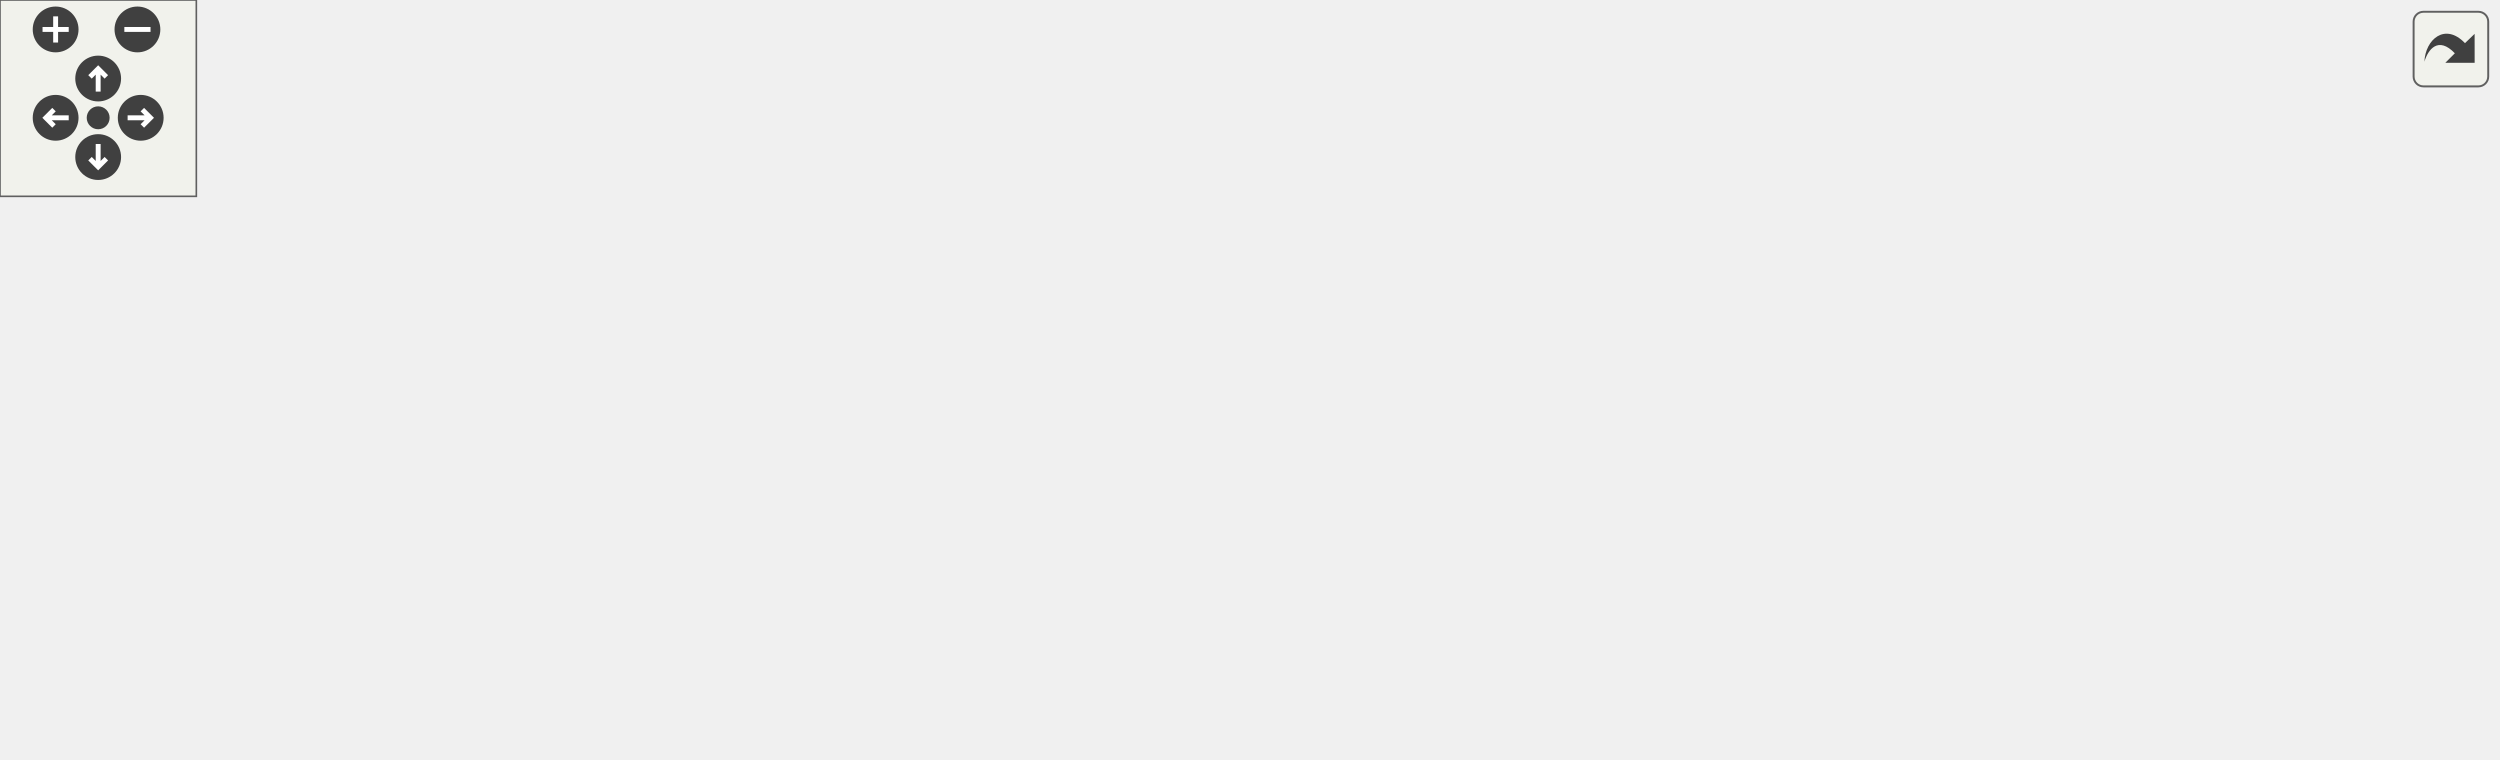
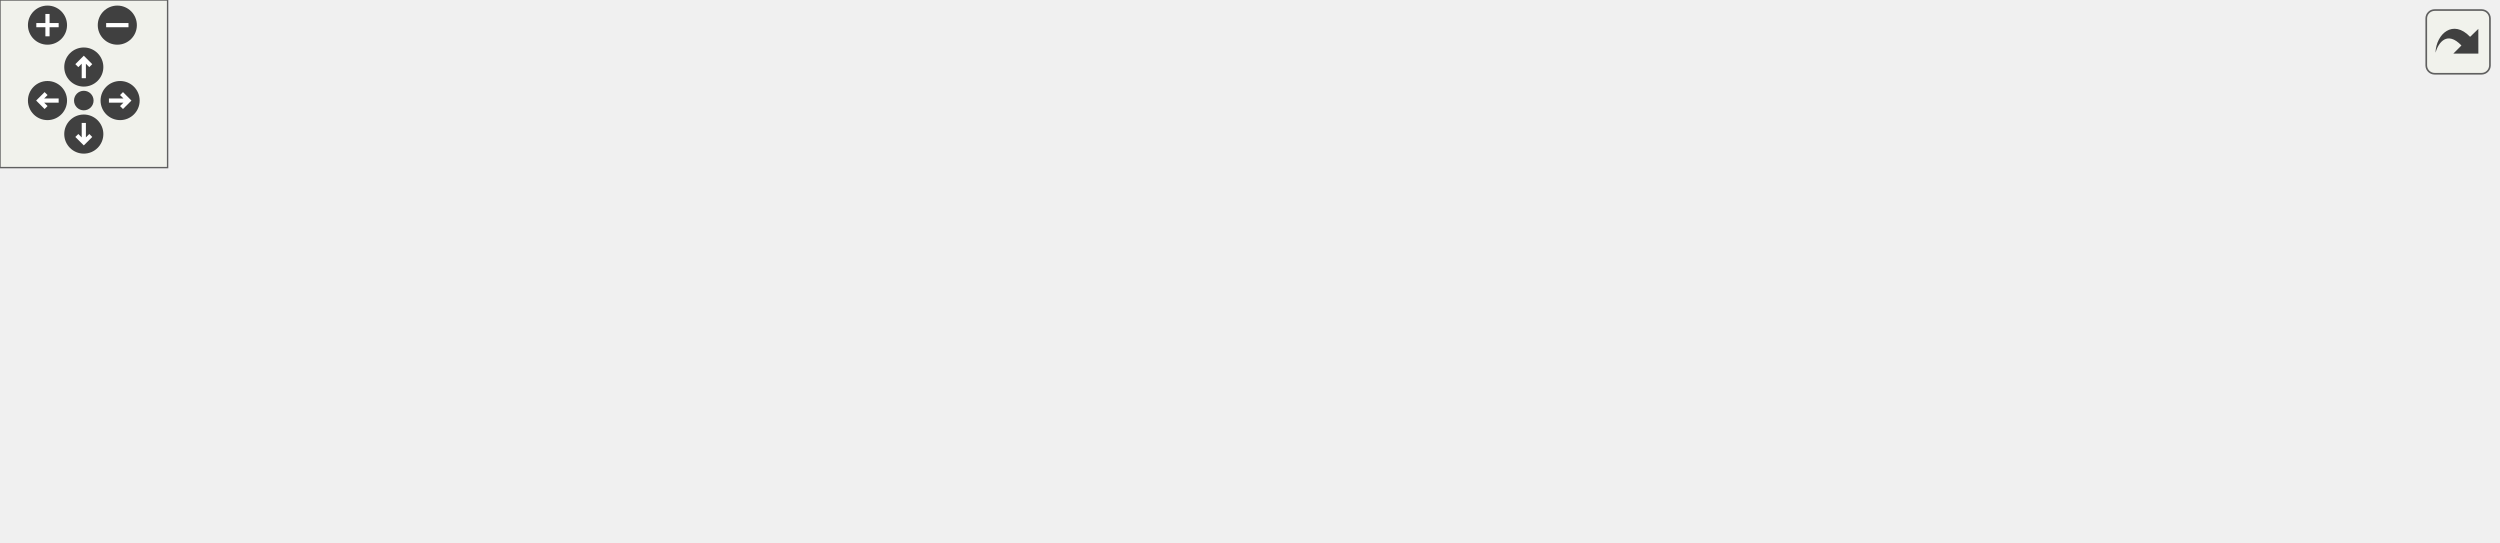
<svg xmlns="http://www.w3.org/2000/svg" xmlns:xlink="http://www.w3.org/1999/xlink" id="main" version="1.1" xml:space="preserve">
  <style type="text/css">
.edge:hover path { stroke: red; }
.edge:hover polygon { stroke: red; fill: red; }
</style>
  <defs>
    <circle id="rim" cx="0" cy="0" r="7" />
    <circle id="rim2" cx="0" cy="0" r="3.5" />
    <g id="zoomPlus">
      <use xlink:href="#rim" fill="#404040">
        <set attributeName="fill" to="#808080" begin="zoomplus.mouseover" end="zoomplus.mouseout" />
      </use>
      <path d="M-4,0h8M0,-4v8" fill="none" stroke="white" stroke-width="1.5" pointer-events="none" />
    </g>
    <g id="zoomMin">
      <use xlink:href="#rim" fill="#404040">
        <set attributeName="fill" to="#808080" begin="zoomminus.mouseover" end="zoomminus.mouseout" />
      </use>
      <path d="M-4,0h8" fill="none" stroke="white" stroke-width="1.5" pointer-events="none" />
    </g>
    <g id="dirArrow">
      <path fill="none" stroke="white" stroke-width="1.5" d="M0,-3.0v7 M-2.5,-0.5L0,-3.0L2.5,-0.5" />
    </g>
    <g id="resetDef">
      <use xlink:href="#rim2" fill="#404040">
        <set attributeName="fill" to="#808080" begin="reset.mouseover" end="reset.mouseout" />
      </use>
    </g>
  </defs>
  <svg id="graph" class="graph">
    <g id="viewport">
      <g id="node1" class="node">
-         <polygon fill="#bfbfbf" stroke="black" points="0,-95.5 0,-114.5 80,-114.5 80,-95.5 0,-95.5" />
-         <text text-anchor="middle" x="40" y="-102.5" font-family="Helvetica,sans-Serif" font-size="10.00">Grid::addRoad</text>
+         <polygon fill="#bfbfbf" stroke="black" points="0,-57.5 0,-76.5 80,-76.5 80,-57.5 0,-57.5" />
+         <text text-anchor="middle" x="40" y="-64.5" font-family="Helvetica,sans-Serif" font-size="10.00">Grid::addRoad</text>
      </g>
      <g id="node2" class="node">
        <g id="a_node2">
          <a xlink:href="class_grid.html#ae848f1c59c544adc1af9133409ee0106" target="_top" xlink:title="Reads a csv file and inserts info into the corresponding attributs. ">
-             <polygon fill="none" stroke="black" points="116,-95.5 116,-114.5 219,-114.5 219,-95.5 116,-95.5" />
-             <text text-anchor="middle" x="167.5" y="-102.5" font-family="Helvetica,sans-Serif" font-size="10.00">Grid::readFromCSV</text>
+             <polygon fill="none" stroke="black" points="116,-57.5 116,-76.5 219,-76.5 219,-57.5 116,-57.5" />
+             <text text-anchor="middle" x="167.5" y="-64.5" font-family="Helvetica,sans-Serif" font-size="10.00">Grid::readFromCSV</text>
          </a>
        </g>
      </g>
      <g id="edge1" class="edge">
-         <path fill="none" stroke="midnightblue" d="M90.141,-105C98.616,-105 107.438,-105 115.949,-105" />
-         <polygon fill="midnightblue" stroke="midnightblue" points="90.021,-101.5 80.021,-105 90.021,-108.5 90.021,-101.5" />
+         <path fill="none" stroke="midnightblue" d="M90.141,-67C98.616,-67 107.438,-67 115.949,-67" />
+         <polygon fill="midnightblue" stroke="midnightblue" points="90.021,-63.5 80.021,-67 90.021,-70.5 90.021,-63.5" />
      </g>
      <g id="node3" class="node">
        <g id="a_node3">
          <a xlink:href="main_8cpp.html#a640261e473790d1a87c2f33332460793" target="_top" xlink:title="dev_grid">
-             <polygon fill="none" stroke="black" points="298.5,-152.5 298.5,-171.5 351.5,-171.5 351.5,-152.5 298.5,-152.5" />
-             <text text-anchor="middle" x="325" y="-159.5" font-family="Helvetica,sans-Serif" font-size="10.00">dev_grid</text>
+             <polygon fill="none" stroke="black" points="276,-114.5 276,-133.5 329,-133.5 329,-114.5 276,-114.5" />
+             <text text-anchor="middle" x="302.5" y="-121.5" font-family="Helvetica,sans-Serif" font-size="10.00">dev_grid</text>
          </a>
        </g>
      </g>
      <g id="edge2" class="edge">
-         <path fill="none" stroke="midnightblue" d="M197.279,-118.9C213.907,-126.611 235.361,-136.024 255,-143 269.167,-148.032 285.357,-152.552 298.492,-155.92" />
-         <polygon fill="midnightblue" stroke="midnightblue" points="198.636,-115.67 188.096,-114.587 195.66,-122.006 198.636,-115.67" />
+         <path fill="none" stroke="midnightblue" d="M198.953,-80.609C215.489,-87.94 236.316,-97.081 255,-105 262.387,-108.131 270.47,-111.466 277.795,-114.453" />
+         <polygon fill="midnightblue" stroke="midnightblue" points="200.322,-77.387 189.762,-76.525 197.479,-83.784 200.322,-77.387" />
      </g>
      <g id="node4" class="node">
        <g id="a_node4">
          <a xlink:href="main_8cpp.html#a141063eccadf0e03662d414d897d9f5d" target="_top" xlink:title="dev_gridAndTrack">
-             <polygon fill="none" stroke="black" points="277.5,-114.5 277.5,-133.5 372.5,-133.5 372.5,-114.5 277.5,-114.5" />
-             <text text-anchor="middle" x="325" y="-121.5" font-family="Helvetica,sans-Serif" font-size="10.00">dev_gridAndTrack</text>
+             <polygon fill="none" stroke="black" points="255,-76.5 255,-95.5 350,-95.5 350,-76.5 255,-76.5" />
+             <text text-anchor="middle" x="302.5" y="-83.5" font-family="Helvetica,sans-Serif" font-size="10.00">dev_gridAndTrack</text>
          </a>
        </g>
      </g>
      <g id="edge3" class="edge">
-         <path fill="none" stroke="midnightblue" d="M229.69,-112.477C245.581,-114.418 262.439,-116.478 277.44,-118.311" />
-         <polygon fill="midnightblue" stroke="midnightblue" points="229.767,-108.96 219.417,-111.221 228.918,-115.908 229.767,-108.96" />
+         <path fill="none" stroke="midnightblue" d="M229.202,-75.672C237.837,-76.905 246.604,-78.158 254.913,-79.345" />
+         <polygon fill="midnightblue" stroke="midnightblue" points="229.556,-72.187 219.161,-74.237 228.565,-79.116 229.556,-72.187" />
      </g>
      <g id="node5" class="node">
        <g id="a_node5">
-           <a xlink:href="class_main_window.html#ad39bbe8ced0d3248206ac0ca6c444d55" target="_top" xlink:title="MainWindow::readyToNext1">
-             <polygon fill="none" stroke="black" points="255,-76.5 255,-95.5 395,-95.5 395,-76.5 255,-76.5" />
-             <text text-anchor="middle" x="325" y="-83.5" font-family="Helvetica,sans-Serif" font-size="10.00">MainWindow::readyToNext1</text>
+           <a xlink:href="class_solver.html#a97bc7169c18b339fecd4937150f907c3" target="_top" xlink:title="Solver::start">
+             <polygon fill="none" stroke="black" points="267.5,-38.5 267.5,-57.5 337.5,-57.5 337.5,-38.5 267.5,-38.5" />
+             <text text-anchor="middle" x="302.5" y="-45.5" font-family="Helvetica,sans-Serif" font-size="10.00">Solver::start</text>
          </a>
        </g>
      </g>
      <g id="edge4" class="edge">
-         <path fill="none" stroke="midnightblue" d="M229.438,-97.554C237.787,-96.534 246.408,-95.481 254.89,-94.444" />
-         <polygon fill="midnightblue" stroke="midnightblue" points="228.918,-94.092 219.417,-98.779 229.767,-101.04 228.918,-94.092" />
+         <path fill="none" stroke="midnightblue" d="M229.132,-58.338C242.294,-56.458 255.766,-54.533 267.462,-52.862" />
+         <polygon fill="midnightblue" stroke="midnightblue" points="228.565,-54.884 219.161,-59.763 229.556,-61.813 228.565,-54.884" />
+       </g>
+       <g id="node9" class="node">
+         <g id="a_node9">
+           <a xlink:href="class_solver.html#acbe7e47bcad48b8ddba95c9281c8bf23" target="_top" xlink:title="Solver::readFiles">
+             <polygon fill="none" stroke="black" points="257.5,-0.5 257.5,-19.5 347.5,-19.5 347.5,-0.5 257.5,-0.5" />
+             <text text-anchor="middle" x="302.5" y="-7.5" font-family="Helvetica,sans-Serif" font-size="10.00">Solver::readFiles</text>
+           </a>
+         </g>
+       </g>
+       <g id="edge8" class="edge">
+         <path fill="none" stroke="midnightblue" d="M198.953,-53.391C215.489,-46.06 236.316,-36.919 255,-29 262.387,-25.869 270.47,-22.534 277.795,-19.547" />
+         <polygon fill="midnightblue" stroke="midnightblue" points="197.479,-50.216 189.762,-57.475 200.322,-56.613 197.479,-50.216" />
+       </g>
+       <g id="node6" class="node">
+         <g id="a_node6">
+           <a xlink:href="main_8cpp.html#a9dd67c19acf7317c6296b63e29dcfab9" target="_top" xlink:title="dev_thread">
+             <polygon fill="none" stroke="black" points="423.5,-76.5 423.5,-95.5 488.5,-95.5 488.5,-76.5 423.5,-76.5" />
+             <text text-anchor="middle" x="456" y="-83.5" font-family="Helvetica,sans-Serif" font-size="10.00">dev_thread</text>
+           </a>
+         </g>
+       </g>
+       <g id="edge5" class="edge">
+         <path fill="none" stroke="midnightblue" d="M347.894,-59.135C372.093,-65.205 401.477,-72.575 423.342,-78.059" />
+         <polygon fill="midnightblue" stroke="midnightblue" points="348.429,-55.661 337.878,-56.623 346.726,-62.451 348.429,-55.661" />
      </g>
      <g id="node8" class="node">
        <g id="a_node8">
-           <a xlink:href="class_solver.html#a97bc7169c18b339fecd4937150f907c3" target="_top" xlink:title="Solver::start">
-             <polygon fill="none" stroke="black" points="290,-38.5 290,-57.5 360,-57.5 360,-38.5 290,-38.5" />
-             <text text-anchor="middle" x="325" y="-45.5" font-family="Helvetica,sans-Serif" font-size="10.00">Solver::start</text>
+           <a xlink:href="class_solver.html#a323c9c0407f26a2ed3ec3ff5ed02a760" target="_top" xlink:title="Solver::onSignalStart">
+             <polygon fill="none" stroke="black" points="401.5,-38.5 401.5,-57.5 510.5,-57.5 510.5,-38.5 401.5,-38.5" />
+             <text text-anchor="middle" x="456" y="-45.5" font-family="Helvetica,sans-Serif" font-size="10.00">Solver::onSignalStart</text>
          </a>
        </g>
      </g>
      <g id="edge7" class="edge">
-         <path fill="none" stroke="midnightblue" d="M197.279,-91.1C213.907,-83.389 235.361,-73.976 255,-67 266.123,-63.049 278.493,-59.414 289.652,-56.404" />
-         <polygon fill="midnightblue" stroke="midnightblue" points="195.66,-87.994 188.096,-95.413 198.636,-94.33 195.66,-87.994" />
-       </g>
-       <g id="node6" class="node">
-         <g id="a_node6">
-           <a xlink:href="class_main_window.html#af773488e0b16efe6c0fc67ad348b86b2" target="_top" xlink:title="MainWindow::createConnections">
-             <polygon fill="none" stroke="black" points="431,-76.5 431,-95.5 592,-95.5 592,-76.5 431,-76.5" />
-             <text text-anchor="middle" x="511.5" y="-83.5" font-family="Helvetica,sans-Serif" font-size="10.00">MainWindow::createConnections</text>
-           </a>
-         </g>
-       </g>
-       <g id="edge5" class="edge">
-         <path fill="none" stroke="midnightblue" d="M405.446,-86C413.9,-86 422.501,-86 430.956,-86" />
-         <polygon fill="midnightblue" stroke="midnightblue" points="405.226,-82.5 395.226,-86 405.226,-89.5 405.226,-82.5" />
+         <path fill="none" stroke="midnightblue" d="M347.952,-48C364.706,-48 383.939,-48 401.439,-48" />
+         <polygon fill="midnightblue" stroke="midnightblue" points="347.878,-44.5 337.878,-48 347.878,-51.5 347.878,-44.5" />
      </g>
      <g id="node7" class="node">
        <g id="a_node7">
-           <a xlink:href="class_main_window.html#a8b244be8b7b7db1b08de2a2acb9409db" target="_top" xlink:title="MainWindow::MainWindow">
-             <polygon fill="none" stroke="black" points="628,-76.5 628,-95.5 763,-95.5 763,-76.5 628,-76.5" />
-             <text text-anchor="middle" x="695.5" y="-83.5" font-family="Helvetica,sans-Serif" font-size="10.00">MainWindow::MainWindow</text>
+           <a xlink:href="main_8cpp.html#a0ddf1224851353fc92bfbff6f499fa97" target="_top" xlink:title="main">
+             <polygon fill="none" stroke="black" points="623.5,-76.5 623.5,-95.5 661.5,-95.5 661.5,-76.5 623.5,-76.5" />
+             <text text-anchor="middle" x="642.5" y="-83.5" font-family="Helvetica,sans-Serif" font-size="10.00">main</text>
          </a>
        </g>
      </g>
      <g id="edge6" class="edge">
-         <path fill="none" stroke="midnightblue" d="M602.196,-86C610.85,-86 619.52,-86 627.892,-86" />
-         <polygon fill="midnightblue" stroke="midnightblue" points="602.063,-82.5 592.063,-86 602.063,-89.5 602.063,-82.5" />
-       </g>
-       <g id="node9" class="node">
-         <g id="a_node9">
-           <a xlink:href="main_8cpp.html#a9dd67c19acf7317c6296b63e29dcfab9" target="_top" xlink:title="dev_thread">
-             <polygon fill="none" stroke="black" points="479,-38.5 479,-57.5 544,-57.5 544,-38.5 479,-38.5" />
-             <text text-anchor="middle" x="511.5" y="-45.5" font-family="Helvetica,sans-Serif" font-size="10.00">dev_thread</text>
-           </a>
-         </g>
-       </g>
-       <g id="edge8" class="edge">
-         <path fill="none" stroke="midnightblue" d="M370.695,-48C404.147,-48 449.083,-48 478.877,-48" />
-         <polygon fill="midnightblue" stroke="midnightblue" points="370.271,-44.5 360.271,-48 370.271,-51.5 370.271,-44.5" />
+         <path fill="none" stroke="midnightblue" d="M498.733,-86C537.774,-86 594.269,-86 623.087,-86" />
+         <polygon fill="midnightblue" stroke="midnightblue" points="498.717,-82.5 488.717,-86 498.717,-89.5 498.717,-82.5" />
+       </g>
+       <g id="node10" class="node">
+         <g id="a_node10">
+           <a xlink:href="class_main_window.html#ad39bbe8ced0d3248206ac0ca6c444d55" target="_top" xlink:title="MainWindow::readyToNext1">
+             <polygon fill="none" stroke="black" points="386,-0.5 386,-19.5 526,-19.5 526,-0.5 386,-0.5" />
+             <text text-anchor="middle" x="456" y="-7.5" font-family="Helvetica,sans-Serif" font-size="10.00">MainWindow::readyToNext1</text>
+           </a>
+         </g>
+       </g>
+       <g id="edge9" class="edge">
+         <path fill="none" stroke="midnightblue" d="M357.798,-10C366.915,-10 376.484,-10 385.915,-10" />
+         <polygon fill="midnightblue" stroke="midnightblue" points="357.727,-6.5 347.727,-10 357.727,-13.5 357.727,-6.5" />
      </g>
      <g id="node11" class="node">
        <g id="a_node11">
-           <a xlink:href="class_solver.html#a323c9c0407f26a2ed3ec3ff5ed02a760" target="_top" xlink:title="Solver::onSignalStart">
-             <polygon fill="none" stroke="black" points="457,-0.5 457,-19.5 566,-19.5 566,-0.5 457,-0.5" />
-             <text text-anchor="middle" x="511.5" y="-7.5" font-family="Helvetica,sans-Serif" font-size="10.00">Solver::onSignalStart</text>
+           <a xlink:href="class_main_window.html#af773488e0b16efe6c0fc67ad348b86b2" target="_top" xlink:title="MainWindow::createConnections">
+             <polygon fill="none" stroke="black" points="562,-0.5 562,-19.5 723,-19.5 723,-0.5 562,-0.5" />
+             <text text-anchor="middle" x="642.5" y="-7.5" font-family="Helvetica,sans-Serif" font-size="10.00">MainWindow::createConnections</text>
          </a>
        </g>
      </g>
      <g id="edge10" class="edge">
-         <path fill="none" stroke="midnightblue" d="M370.319,-38.872C398.706,-33.025 435.477,-25.452 464.236,-19.529" />
-         <polygon fill="midnightblue" stroke="midnightblue" points="369.359,-35.496 360.271,-40.941 370.771,-42.352 369.359,-35.496" />
-       </g>
-       <g id="node10" class="node">
-         <g id="a_node10">
-           <a xlink:href="main_8cpp.html#a0ddf1224851353fc92bfbff6f499fa97" target="_top" xlink:title="main">
-             <polygon fill="none" stroke="black" points="676.5,-38.5 676.5,-57.5 714.5,-57.5 714.5,-38.5 676.5,-38.5" />
-             <text text-anchor="middle" x="695.5" y="-45.5" font-family="Helvetica,sans-Serif" font-size="10.00">main</text>
-           </a>
-         </g>
-       </g>
-       <g id="edge9" class="edge">
-         <path fill="none" stroke="midnightblue" d="M554.588,-48C593.103,-48 648.251,-48 676.426,-48" />
-         <polygon fill="midnightblue" stroke="midnightblue" points="554.202,-44.5 544.202,-48 554.202,-51.5 554.202,-44.5" />
+         <path fill="none" stroke="midnightblue" d="M536.446,-10C544.9,-10 553.501,-10 561.956,-10" />
+         <polygon fill="midnightblue" stroke="midnightblue" points="536.226,-6.5 526.226,-10 536.226,-13.5 536.226,-6.5" />
+       </g>
+       <g id="node12" class="node">
+         <g id="a_node12">
+           <a xlink:href="class_main_window.html#a8b244be8b7b7db1b08de2a2acb9409db" target="_top" xlink:title="MainWindow::MainWindow">
+             <polygon fill="none" stroke="black" points="759,-0.5 759,-19.5 894,-19.5 894,-0.5 759,-0.5" />
+             <text text-anchor="middle" x="826.5" y="-7.5" font-family="Helvetica,sans-Serif" font-size="10.00">MainWindow::MainWindow</text>
+           </a>
+         </g>
+       </g>
+       <g id="edge11" class="edge">
+         <path fill="none" stroke="midnightblue" d="M733.196,-10C741.85,-10 750.52,-10 758.892,-10" />
+         <polygon fill="midnightblue" stroke="midnightblue" points="733.063,-6.5 723.063,-10 733.063,-13.5 733.063,-6.5" />
      </g>
    </g>
  </svg>
  <g id="navigator" transform="translate(0 0)" fill="#404254">
    <rect fill="#f2f5e9" fill-opacity="0.5" stroke="#606060" stroke-width=".5" x="0" y="0" width="60" height="60" />
    <use id="zoomplus" xlink:href="#zoomPlus" x="17" y="9" />
    <use id="zoomminus" xlink:href="#zoomMin" x="42" y="9" />
    <use id="reset" xlink:href="#resetDef" x="30" y="36" />
    <g id="arrowUp" xlink:href="#dirArrow" transform="translate(30 24)">
      <use xlink:href="#rim" fill="#404040">
        <set attributeName="fill" to="#808080" begin="arrowUp.mouseover" end="arrowUp.mouseout" />
      </use>
      <path fill="none" stroke="white" stroke-width="1.5" d="M0,-3.0v7 M-2.5,-0.5L0,-3.0L2.5,-0.5" />
    </g>
    <g id="arrowRight" xlink:href="#dirArrow" transform="rotate(90) translate(36 -43)">
      <use xlink:href="#rim" fill="#404040">
        <set attributeName="fill" to="#808080" begin="arrowRight.mouseover" end="arrowRight.mouseout" />
      </use>
      <path fill="none" stroke="white" stroke-width="1.5" d="M0,-3.0v7 M-2.5,-0.5L0,-3.0L2.5,-0.5" />
    </g>
    <g id="arrowDown" xlink:href="#dirArrow" transform="rotate(180) translate(-30 -48)">
      <use xlink:href="#rim" fill="#404040">
        <set attributeName="fill" to="#808080" begin="arrowDown.mouseover" end="arrowDown.mouseout" />
      </use>
      <path fill="none" stroke="white" stroke-width="1.5" d="M0,-3.0v7 M-2.5,-0.5L0,-3.0L2.5,-0.5" />
    </g>
    <g id="arrowLeft" xlink:href="#dirArrow" transform="rotate(270) translate(-36 17)">
      <use xlink:href="#rim" fill="#404040">
        <set attributeName="fill" to="#808080" begin="arrowLeft.mouseover" end="arrowLeft.mouseout" />
      </use>
      <path fill="none" stroke="white" stroke-width="1.5" d="M0,-3.0v7 M-2.5,-0.5L0,-3.0L2.5,-0.5" />
    </g>
  </g>
  <svg viewBox="0 0 15 15" width="100%" height="30px" preserveAspectRatio="xMaxYMin meet">
    <g id="arrow_out" transform="scale(0.3 0.3)">
      <a xlink:href="class_grid_aba1830bc145f128d6deeed29cfb94c9f_icgraph_org.svg" target="_base">
        <rect id="button" ry="5" rx="5" y="6" x="6" height="38" width="38" fill="#f2f5e9" fill-opacity="0.5" stroke="#606060" stroke-width="1.0" />
        <path id="arrow" d="M 11.5,31.437 C 11.94,20.098 22.043,11.323 32.159,21.979 L 37.069,17.246 C 37.069,17.246 37.088,32 37.088,32 L 22.16,31.978 C 22.16,31.978 26.998,27.14 26.998,27.14 C 18.529,18.264 13.292,25.23 11.5,31.437 z" style="fill:#404040;" />
      </a>
    </g>
  </svg>
</svg>
